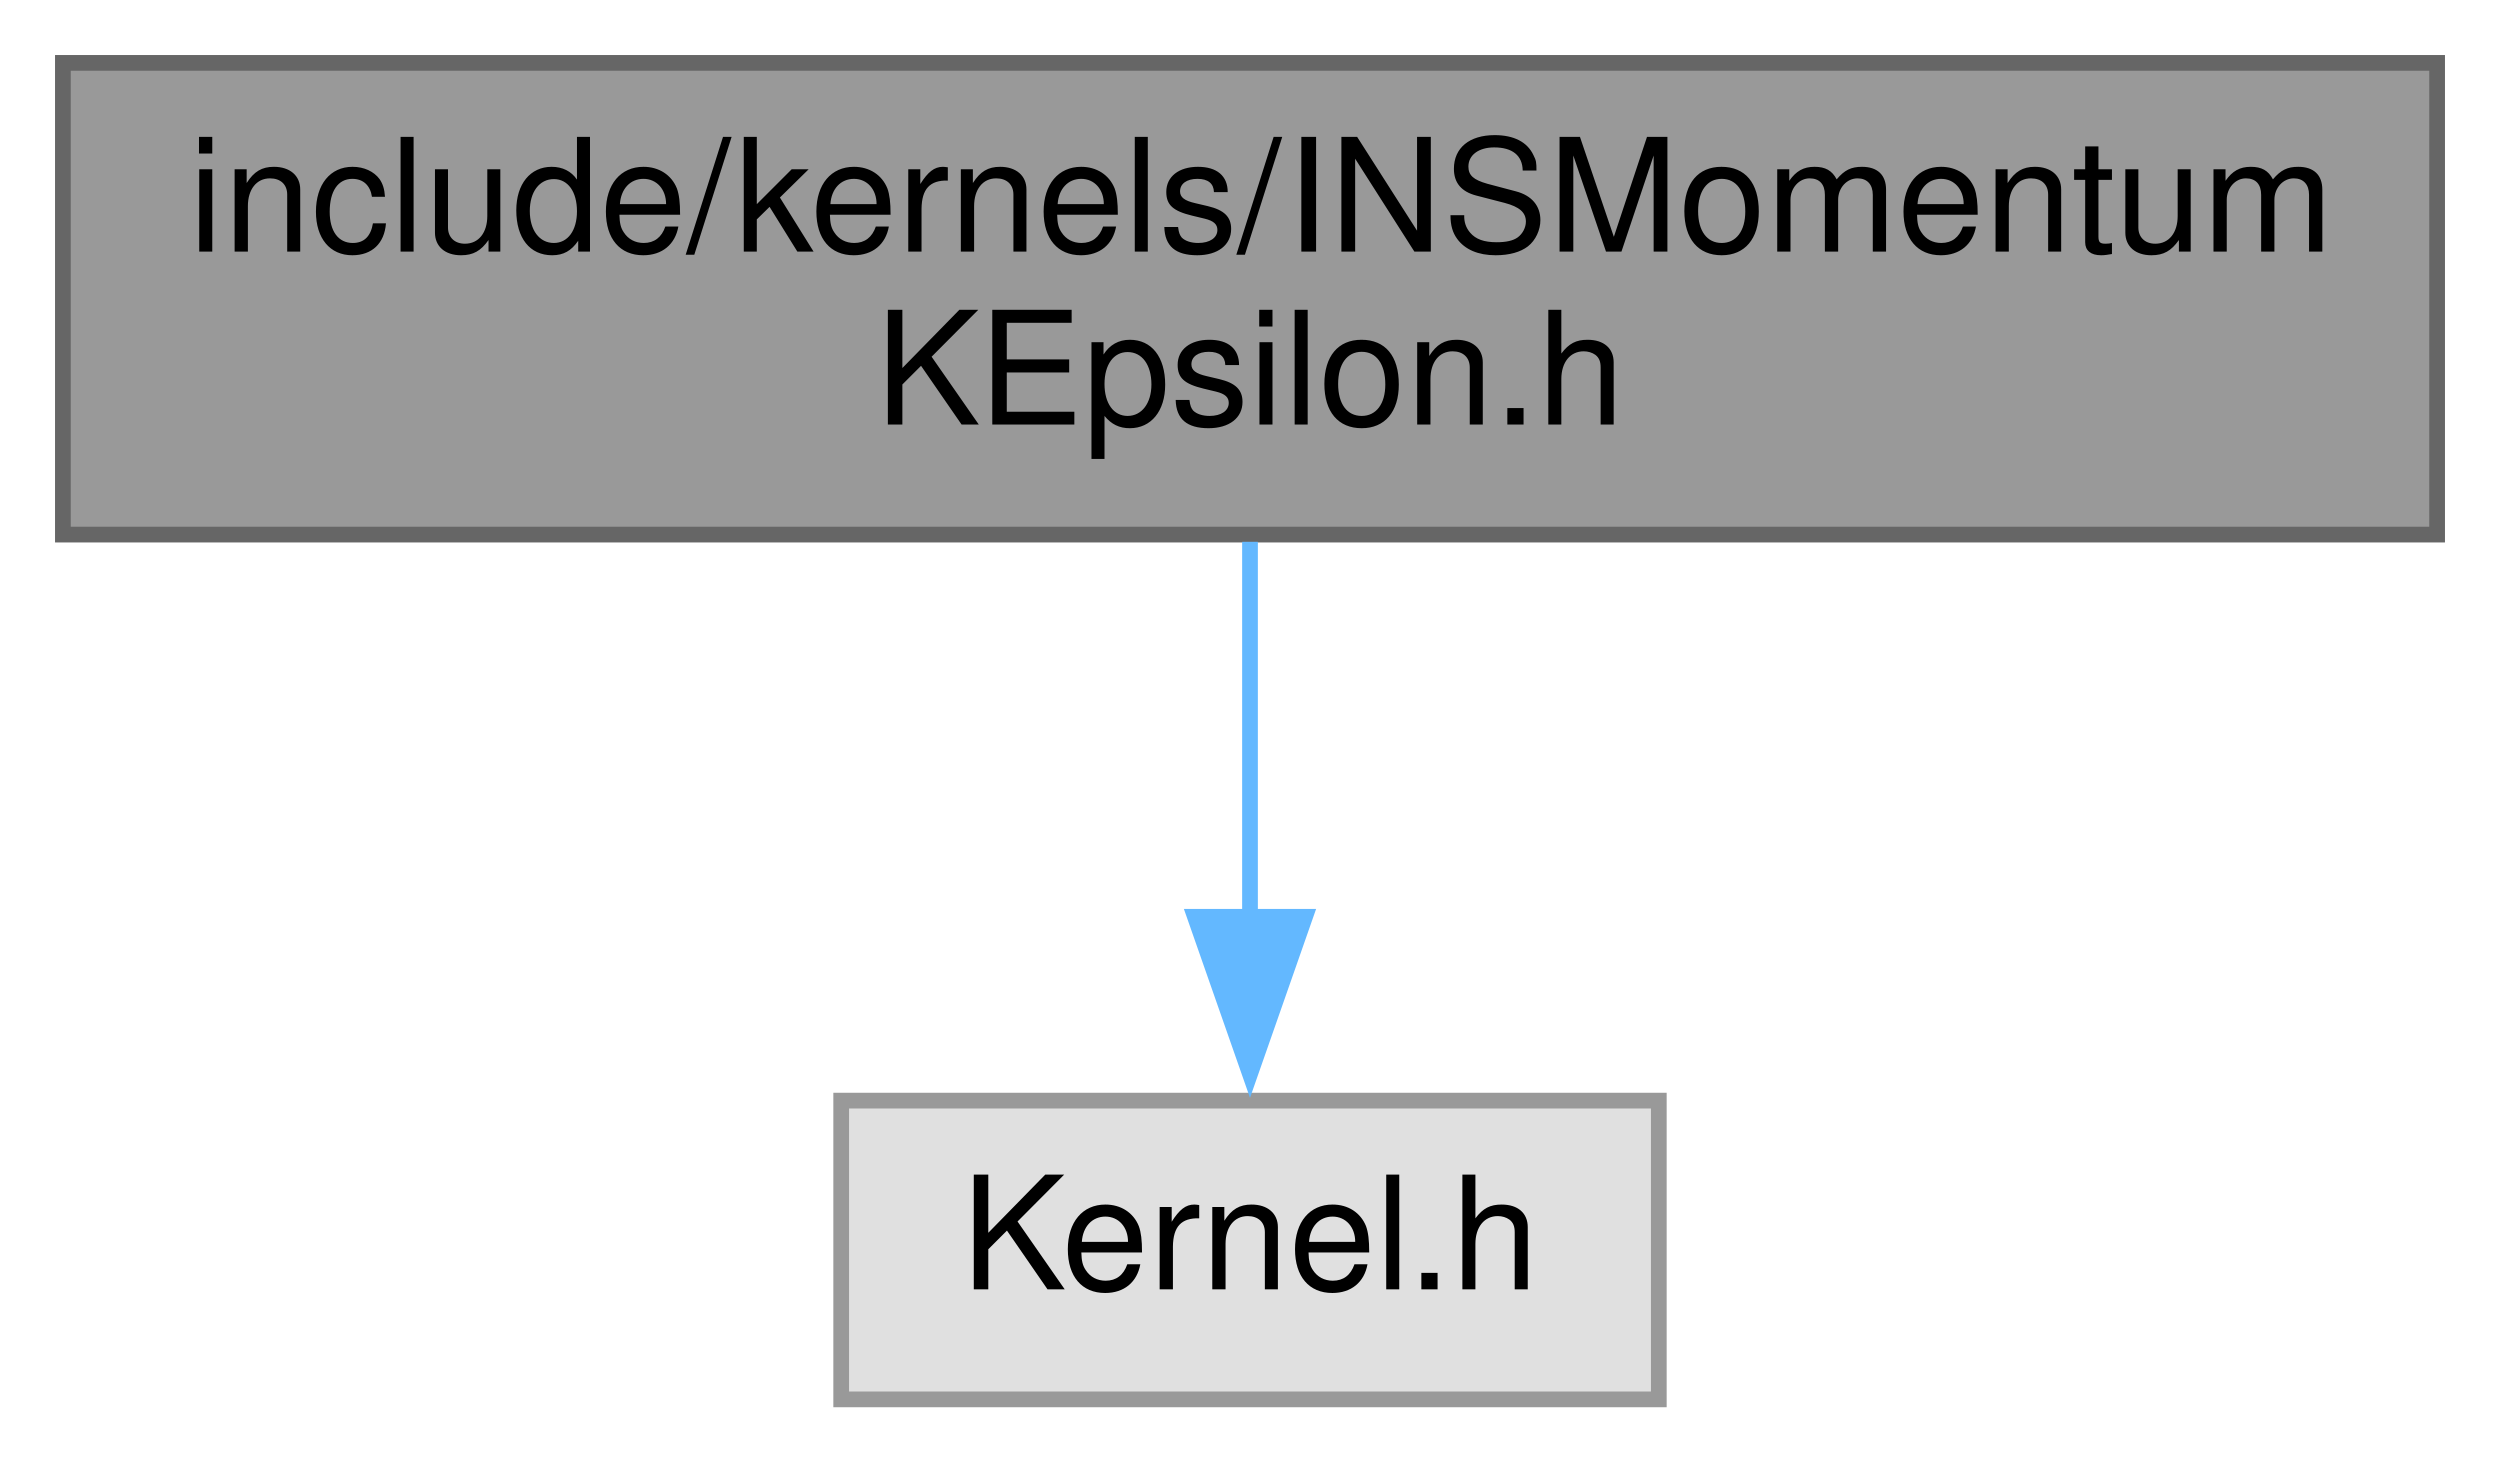
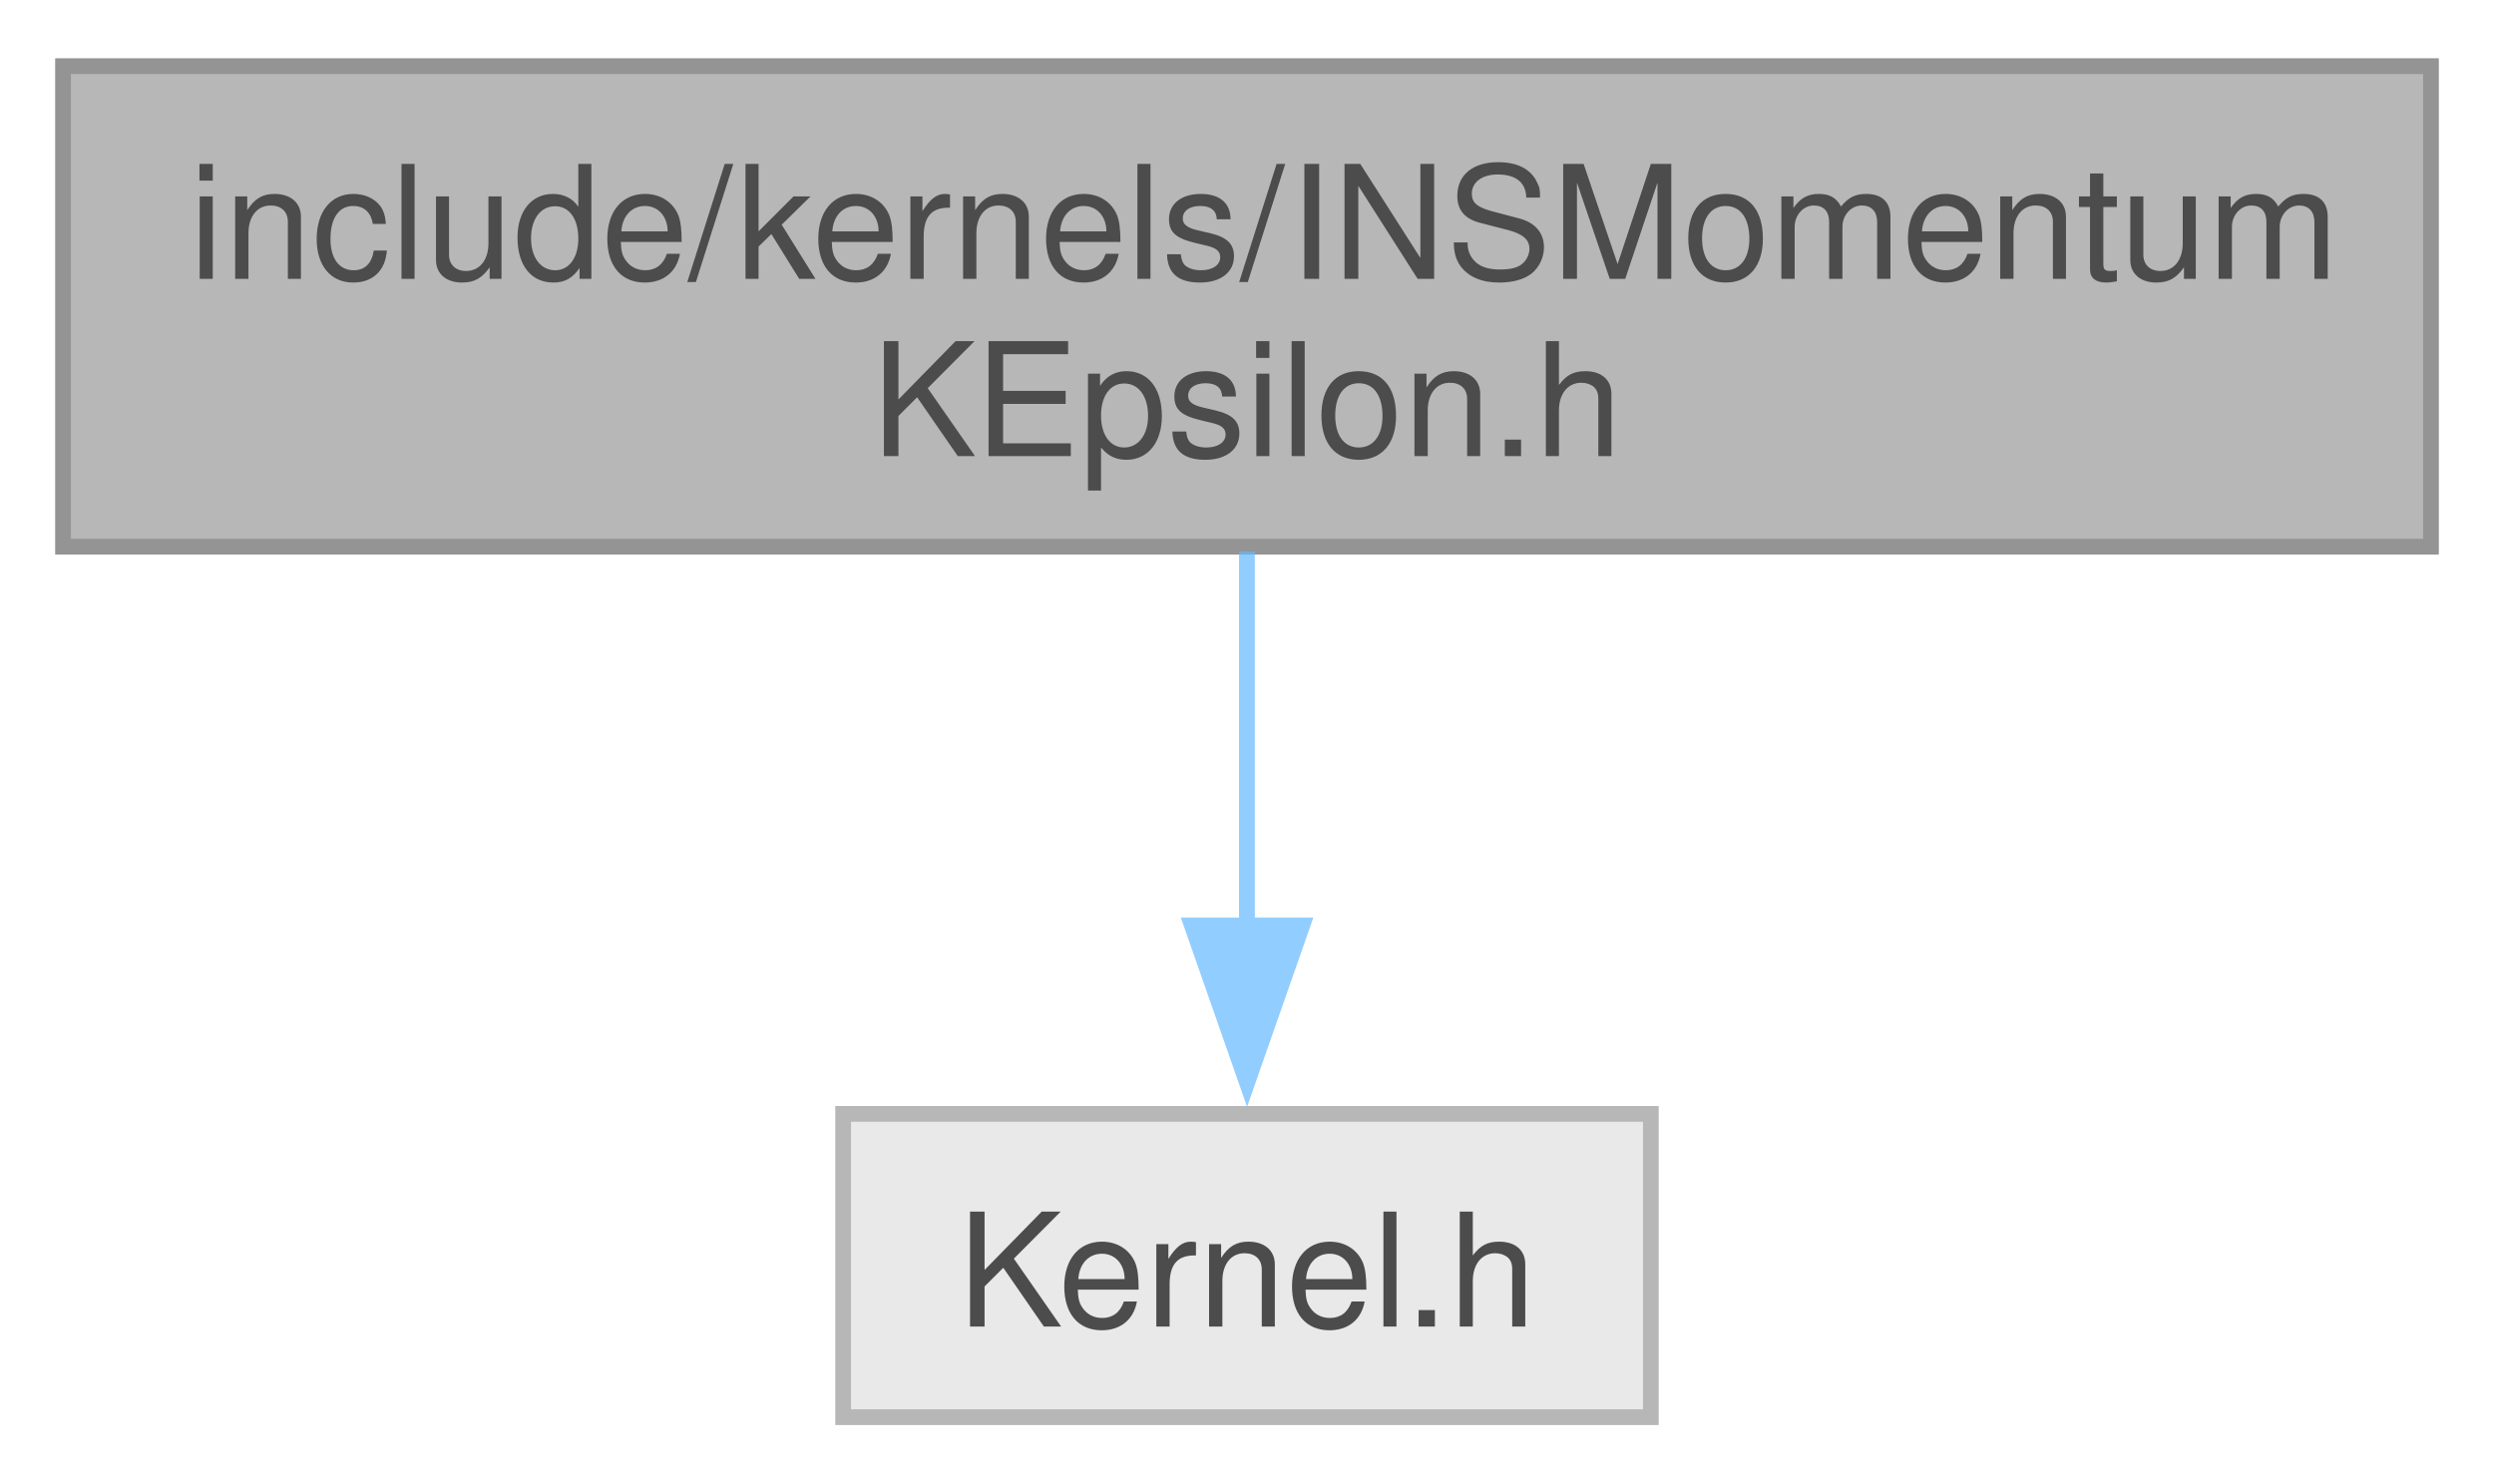
- <svg xmlns="http://www.w3.org/2000/svg" xmlns:xlink="http://www.w3.org/1999/xlink" width="159pt" height="93pt" viewBox="0.00 0.00 159.00 93.00">
-   <g id="graph0" class="graph" transform="scale(1 1) rotate(0) translate(4 89)">
-     <g id="node1" class="node">
-       <g id="a_node1">
-         <a xlink:title=" ">
-           <polygon fill="#999999" stroke="#666666" points="151,-85 0,-85 0,-55 151,-55 151,-85" />
-           <text text-anchor="start" x="8" y="-73" font-family="Helvetica,sans-Serif" font-size="10.00">include/kernels/INSMomentum</text>
-           <text text-anchor="middle" x="75.5" y="-62" font-family="Helvetica,sans-Serif" font-size="10.00">KEpsilon.h</text>
-         </a>
+ <svg xmlns="http://www.w3.org/2000/svg" xmlns:xlink="http://www.w3.org/1999/xlink" width="158pt" height="94pt" viewBox="0.00 0.00 158.25 93.75">
+   <svg id="main" version="1.1" xml:space="preserve">
+     <style type="text/css">
+ .node, .edge {opacity: 0.7;}
+ .node.selected, .edge.selected {opacity: 1;}
+ .edge:hover path { stroke: red; }
+ .edge:hover polygon { stroke: red; fill: red; }
+ </style>
+     <svg id="graph" class="graph">
+       <g id="graph0" class="graph" transform="scale(1 1) rotate(0) translate(4 89.75)">
+         <g id="Node000001" class="node">
+           <g id="a_Node000001">
+             <a xlink:title=" ">
+               <polygon fill="#999999" stroke="#666666" points="150.25,-85.75 0,-85.75 0,-55.25 150.25,-55.25 150.25,-85.75" />
+               <text text-anchor="start" x="8" y="-72.25" font-family="Helvetica,sans-Serif" font-size="10.00">include/kernels/INSMomentum</text>
+               <text text-anchor="middle" x="75.12" y="-61" font-family="Helvetica,sans-Serif" font-size="10.00">KEpsilon.h</text>
+             </a>
+           </g>
+         </g>
+         <g id="Node000002" class="node">
+           <g id="a_Node000002">
+             <a xlink:title=" ">
+               <polygon fill="#e0e0e0" stroke="#999999" points="100.75,-19.25 49.5,-19.25 49.5,0 100.75,0 100.75,-19.25" />
+               <text text-anchor="middle" x="75.12" y="-5.75" font-family="Helvetica,sans-Serif" font-size="10.00">Kernel.h</text>
+             </a>
+           </g>
+         </g>
+         <g id="edge1_Node000001_Node000002" class="edge">
+           <g id="a_edge1_Node000001_Node000002">
+             <a xlink:title=" ">
+               <path fill="none" stroke="#63b8ff" d="M75.12,-54.95C75.12,-47.71 75.12,-38.84 75.12,-30.94" />
+               <polygon fill="#63b8ff" stroke="#63b8ff" points="78.63,-31.21 75.13,-21.21 71.63,-31.21 78.63,-31.21" />
+             </a>
+           </g>
+         </g>
      </g>
-     </g>
-     <g id="node2" class="node">
-       <g id="a_node2">
-         <a xlink:title=" ">
-           <polygon fill="#e0e0e0" stroke="#999999" points="101.5,-19 49.5,-19 49.5,0 101.5,0 101.5,-19" />
-           <text text-anchor="middle" x="75.5" y="-7" font-family="Helvetica,sans-Serif" font-size="10.00">Kernel.h</text>
-         </a>
-       </g>
-     </g>
-     <g id="edge1" class="edge">
-       <path fill="none" stroke="#63b8ff" d="M75.5,-54.54C75.5,-47.34 75.5,-38.53 75.5,-30.68" />
-       <polygon fill="#63b8ff" stroke="#63b8ff" points="79,-30.69 75.5,-20.69 72,-30.69 79,-30.69" />
-     </g>
-   </g>
+     </svg>
+   </svg>
+   <style type="text/css">
+ 
+ [data-mouse-over-selected='false'] { opacity: 0.7; }
+ [data-mouse-over-selected='true']  { opacity: 1.0; }
+ 
+ </style>
</svg>
